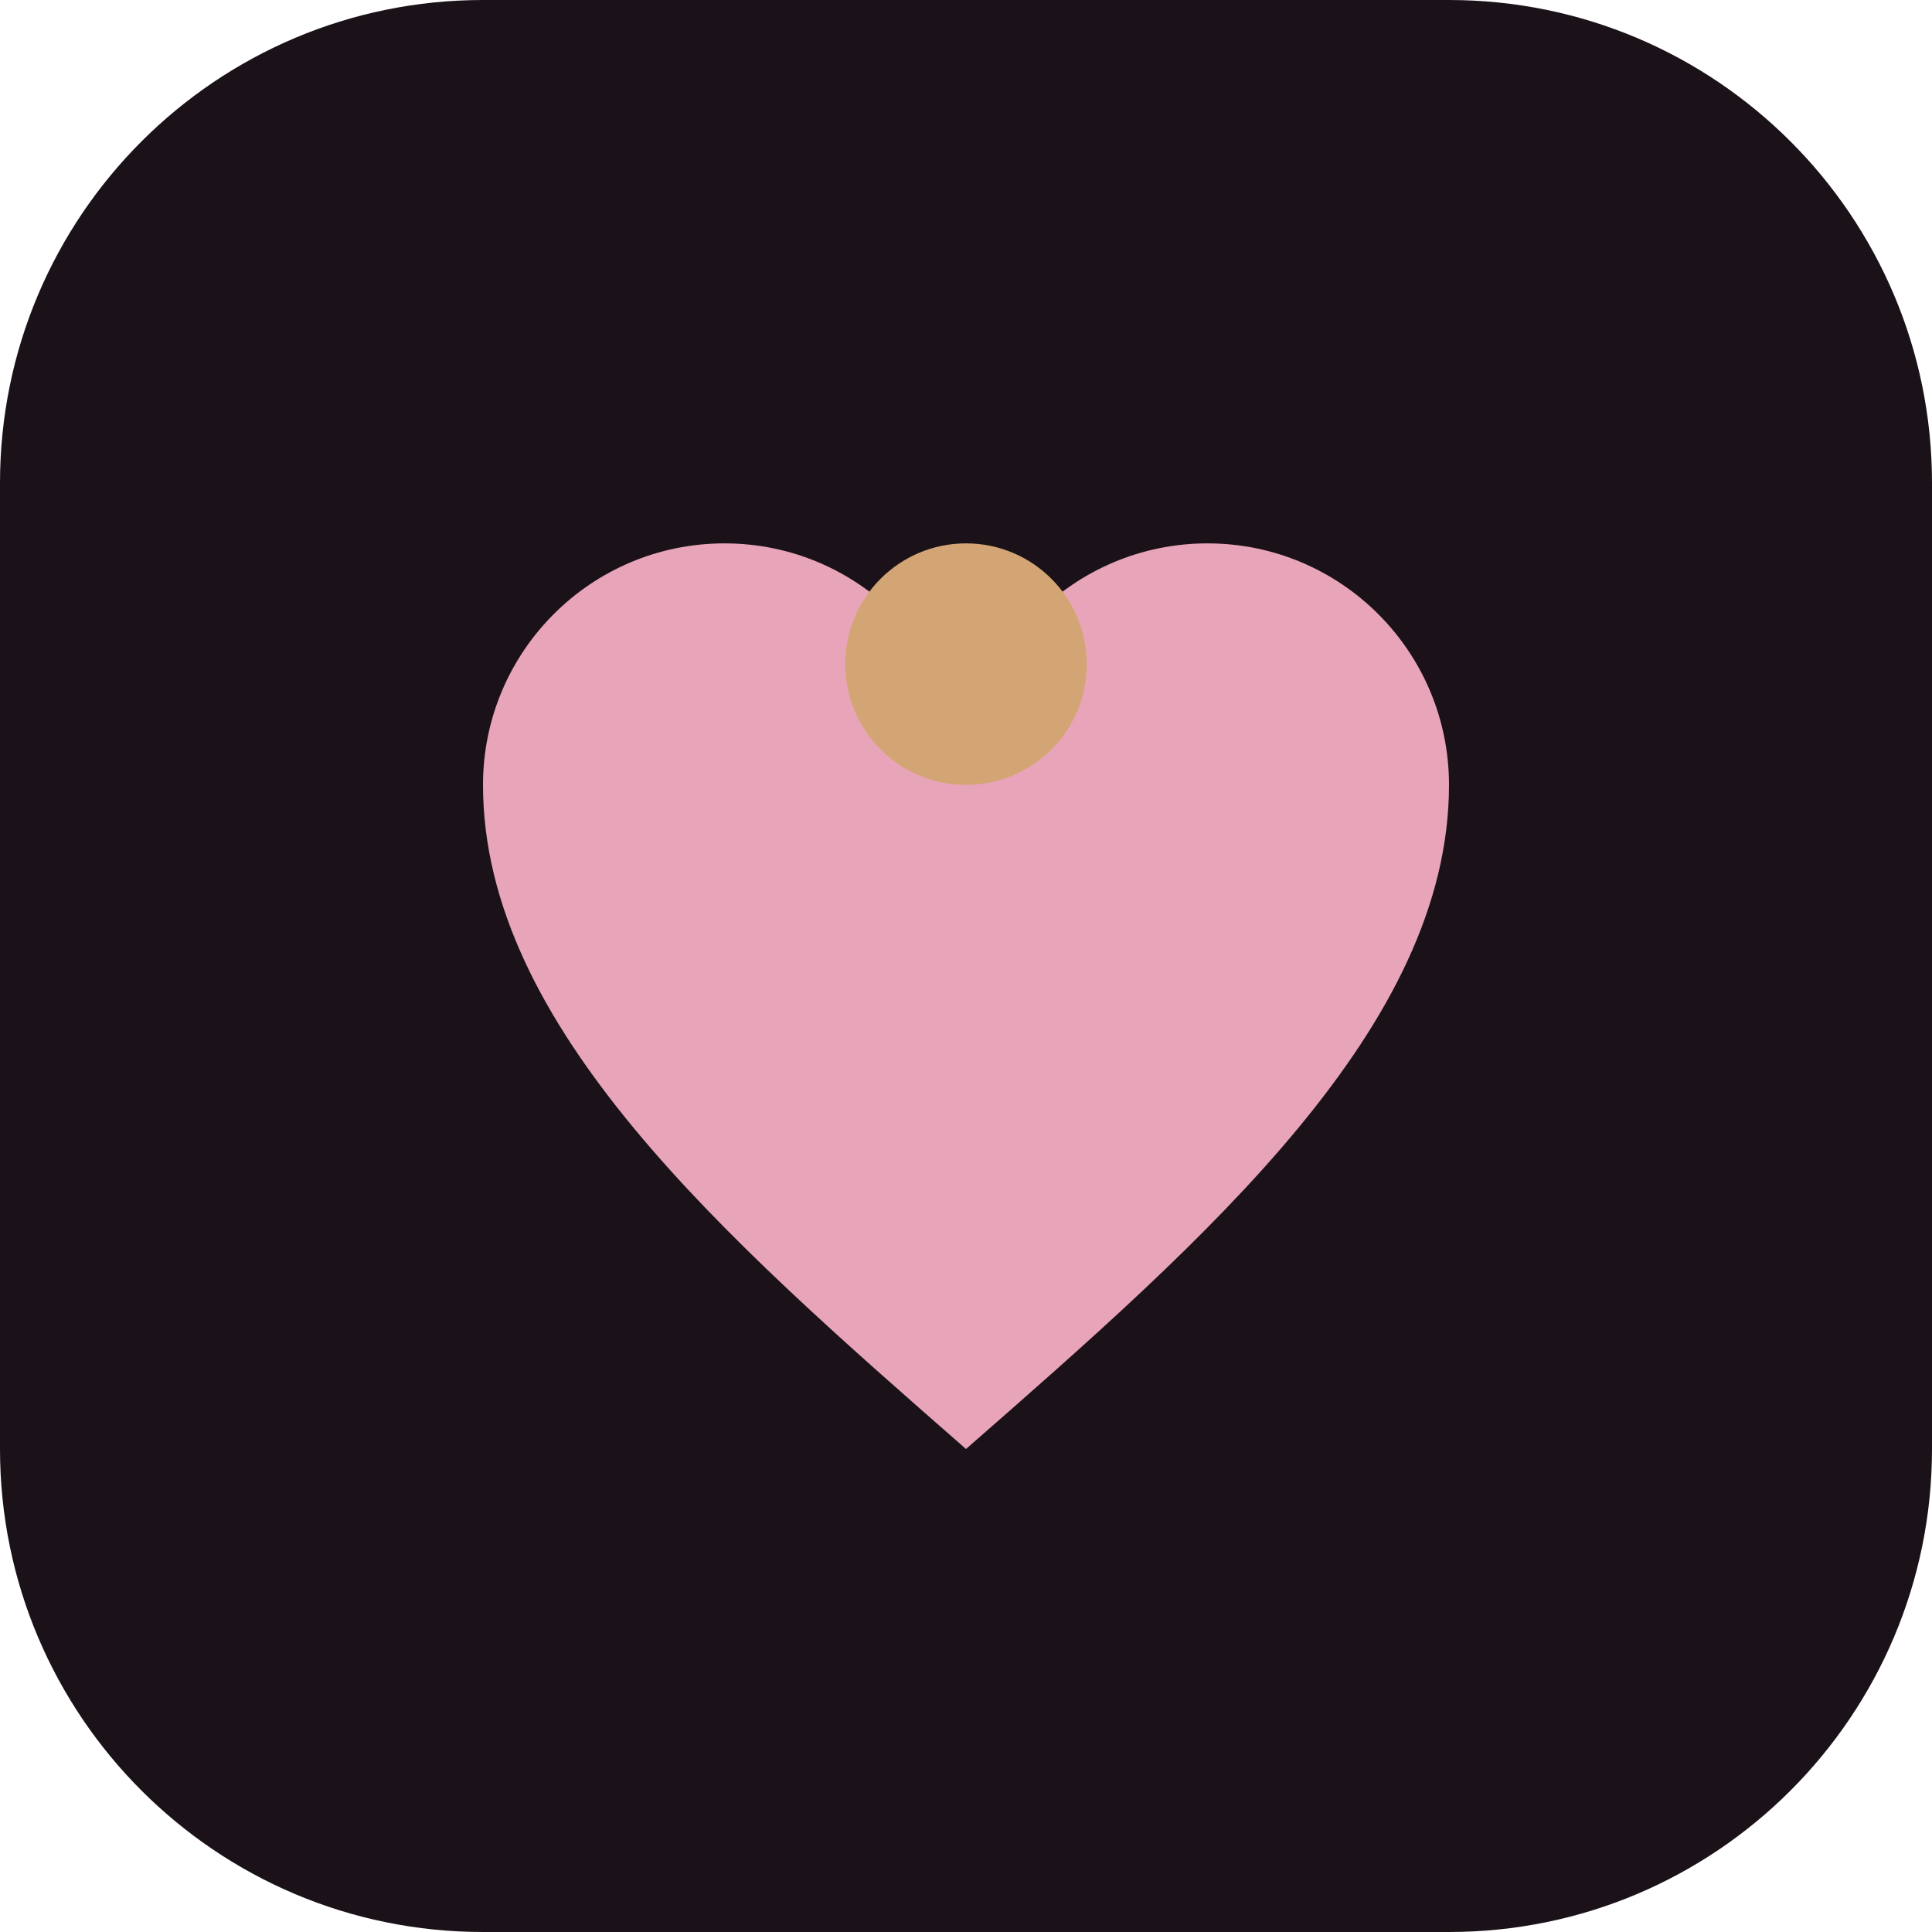
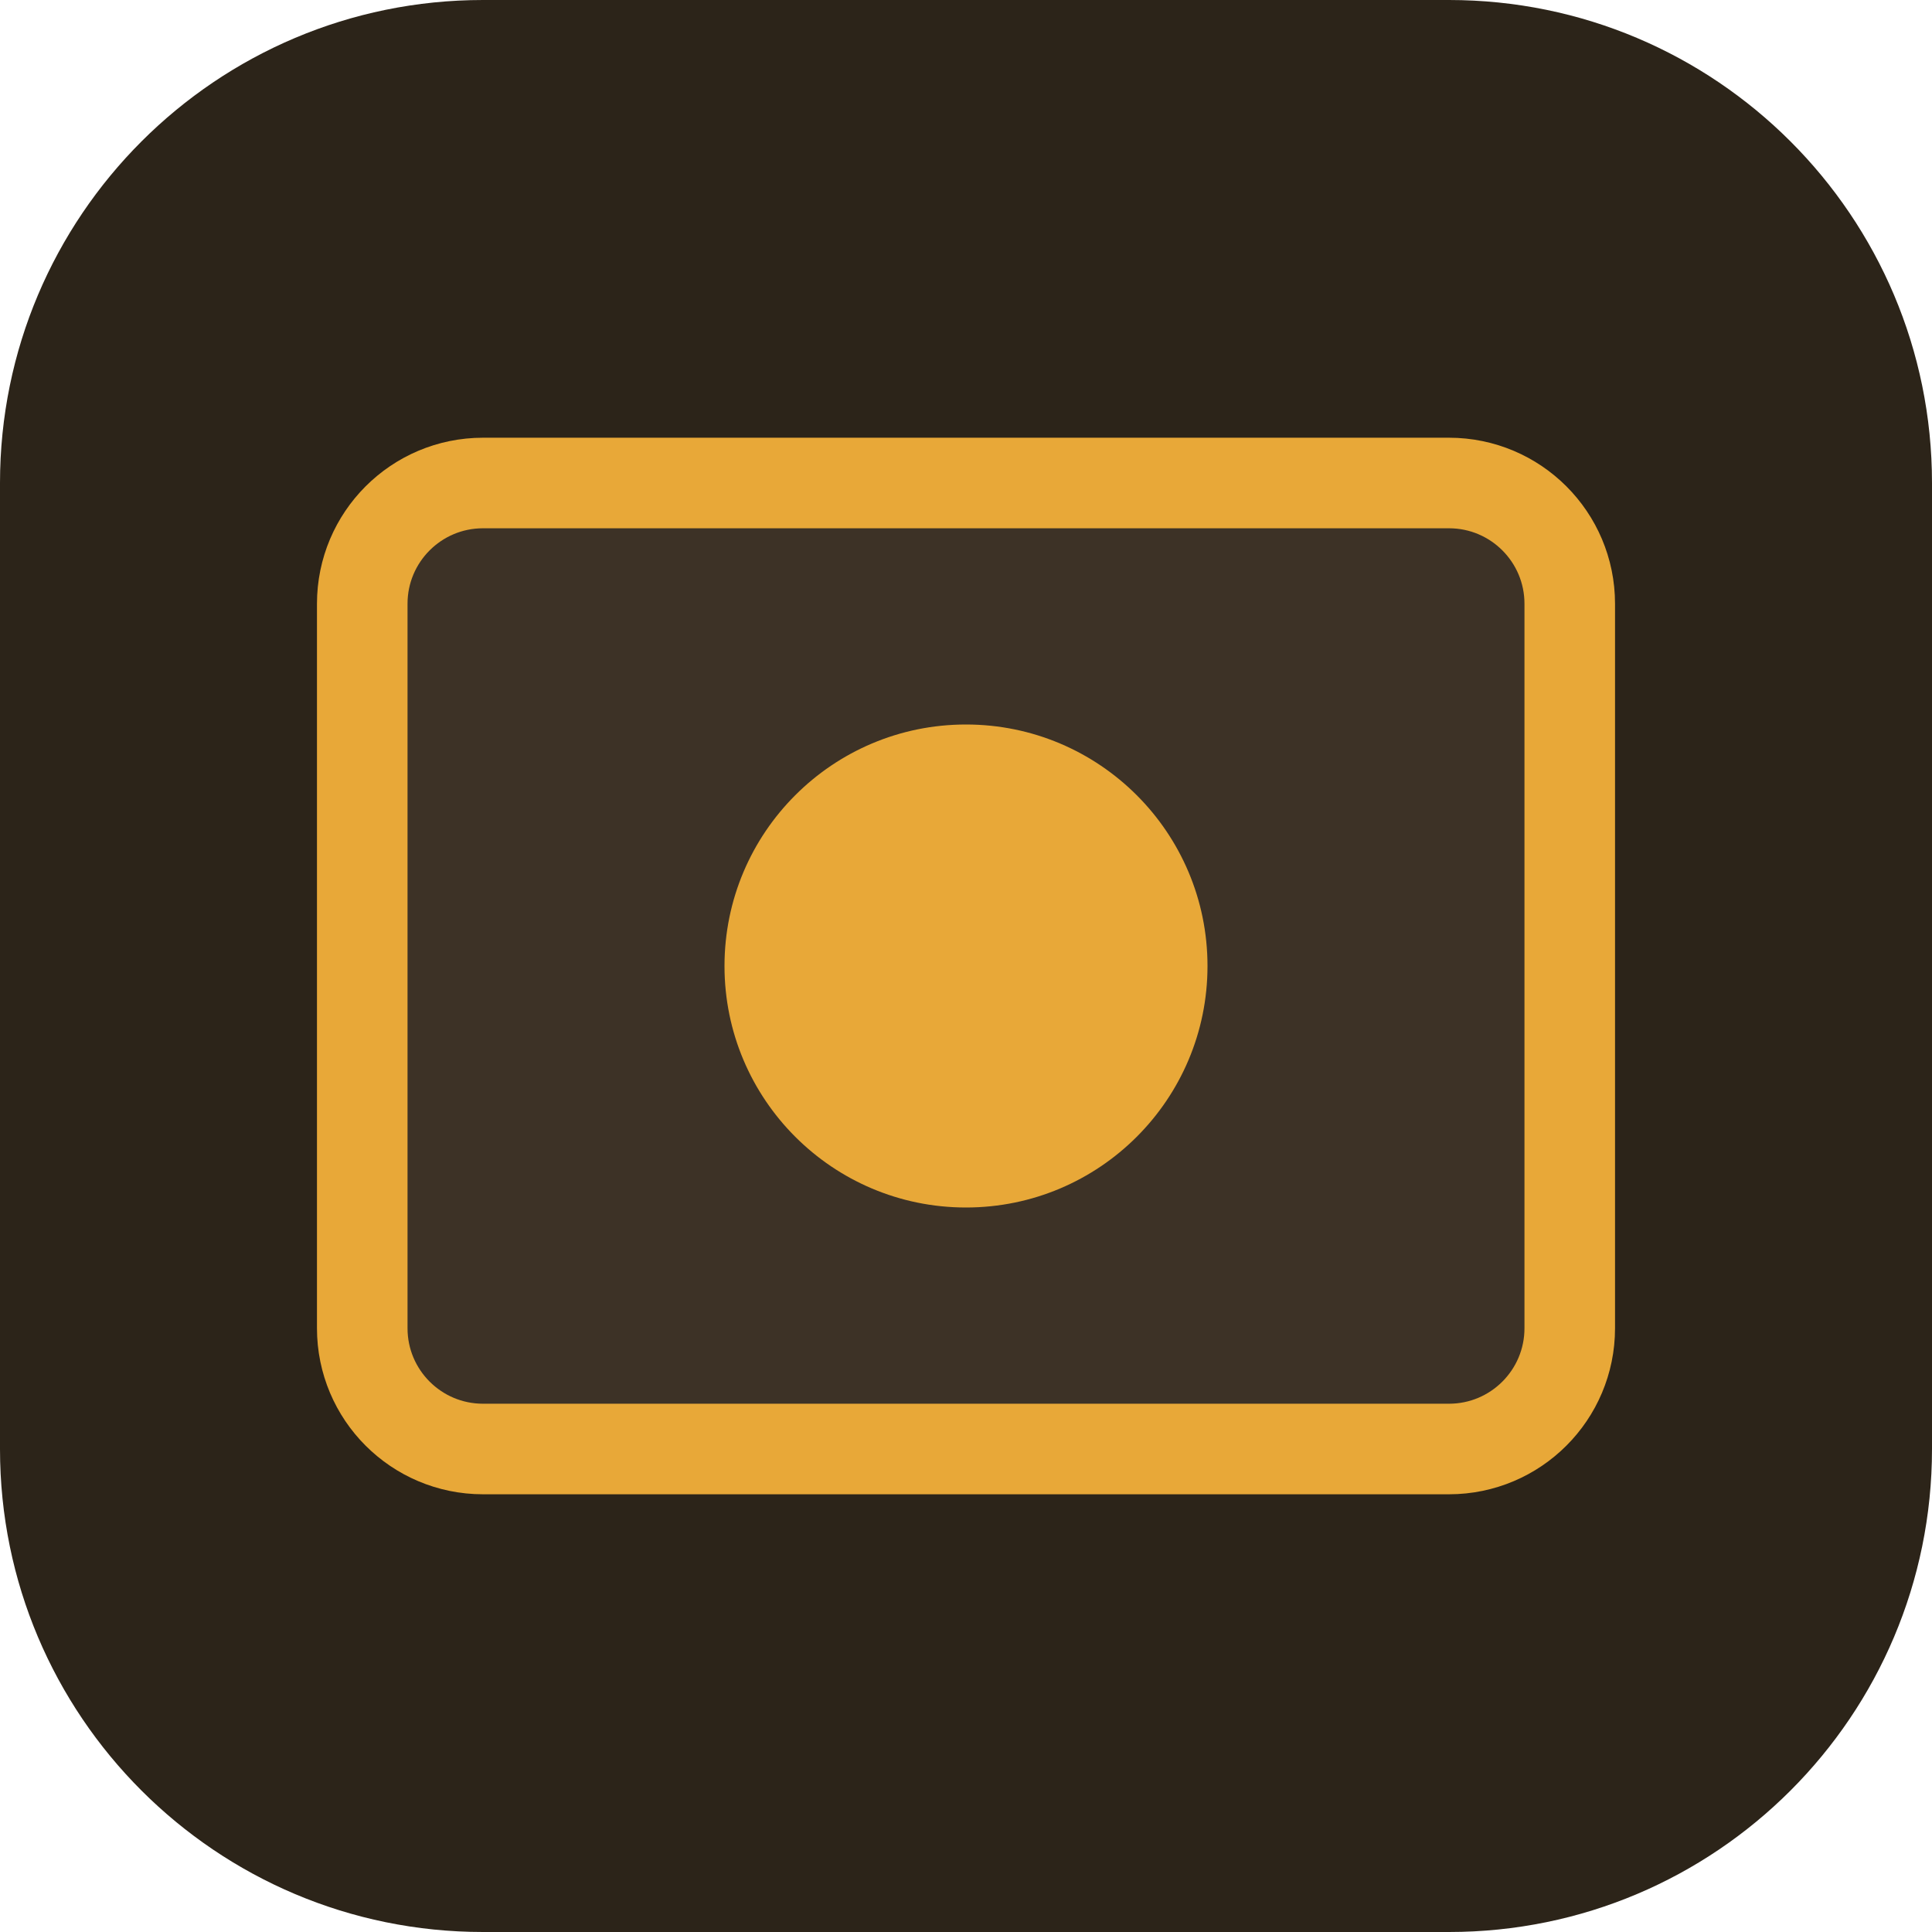
<svg xmlns="http://www.w3.org/2000/svg" viewBox="0 0 32 32" fill="none">
-   <rect width="32" height="32" rx="8" fill="#1a1218" />
-   <path d="M16 24c-4-3.5-8-7-8-11a4 4 0 0 1 8 0 4 4 0 0 1 8 0c0 4-4 7.5-8 11z" fill="#e8a4b8" />
-   <circle cx="16" cy="11" r="2" fill="#d4a574" />
+   <rect width="32" height="32" rx="8" fill="#2c2419" />
+   <rect x="6" y="8" width="20" height="16" rx="2" stroke="#e8a838" stroke-width="1.5" fill="#3d3226" />
+   <circle cx="16" cy="16" r="4" fill="#e8a838" />
</svg>
